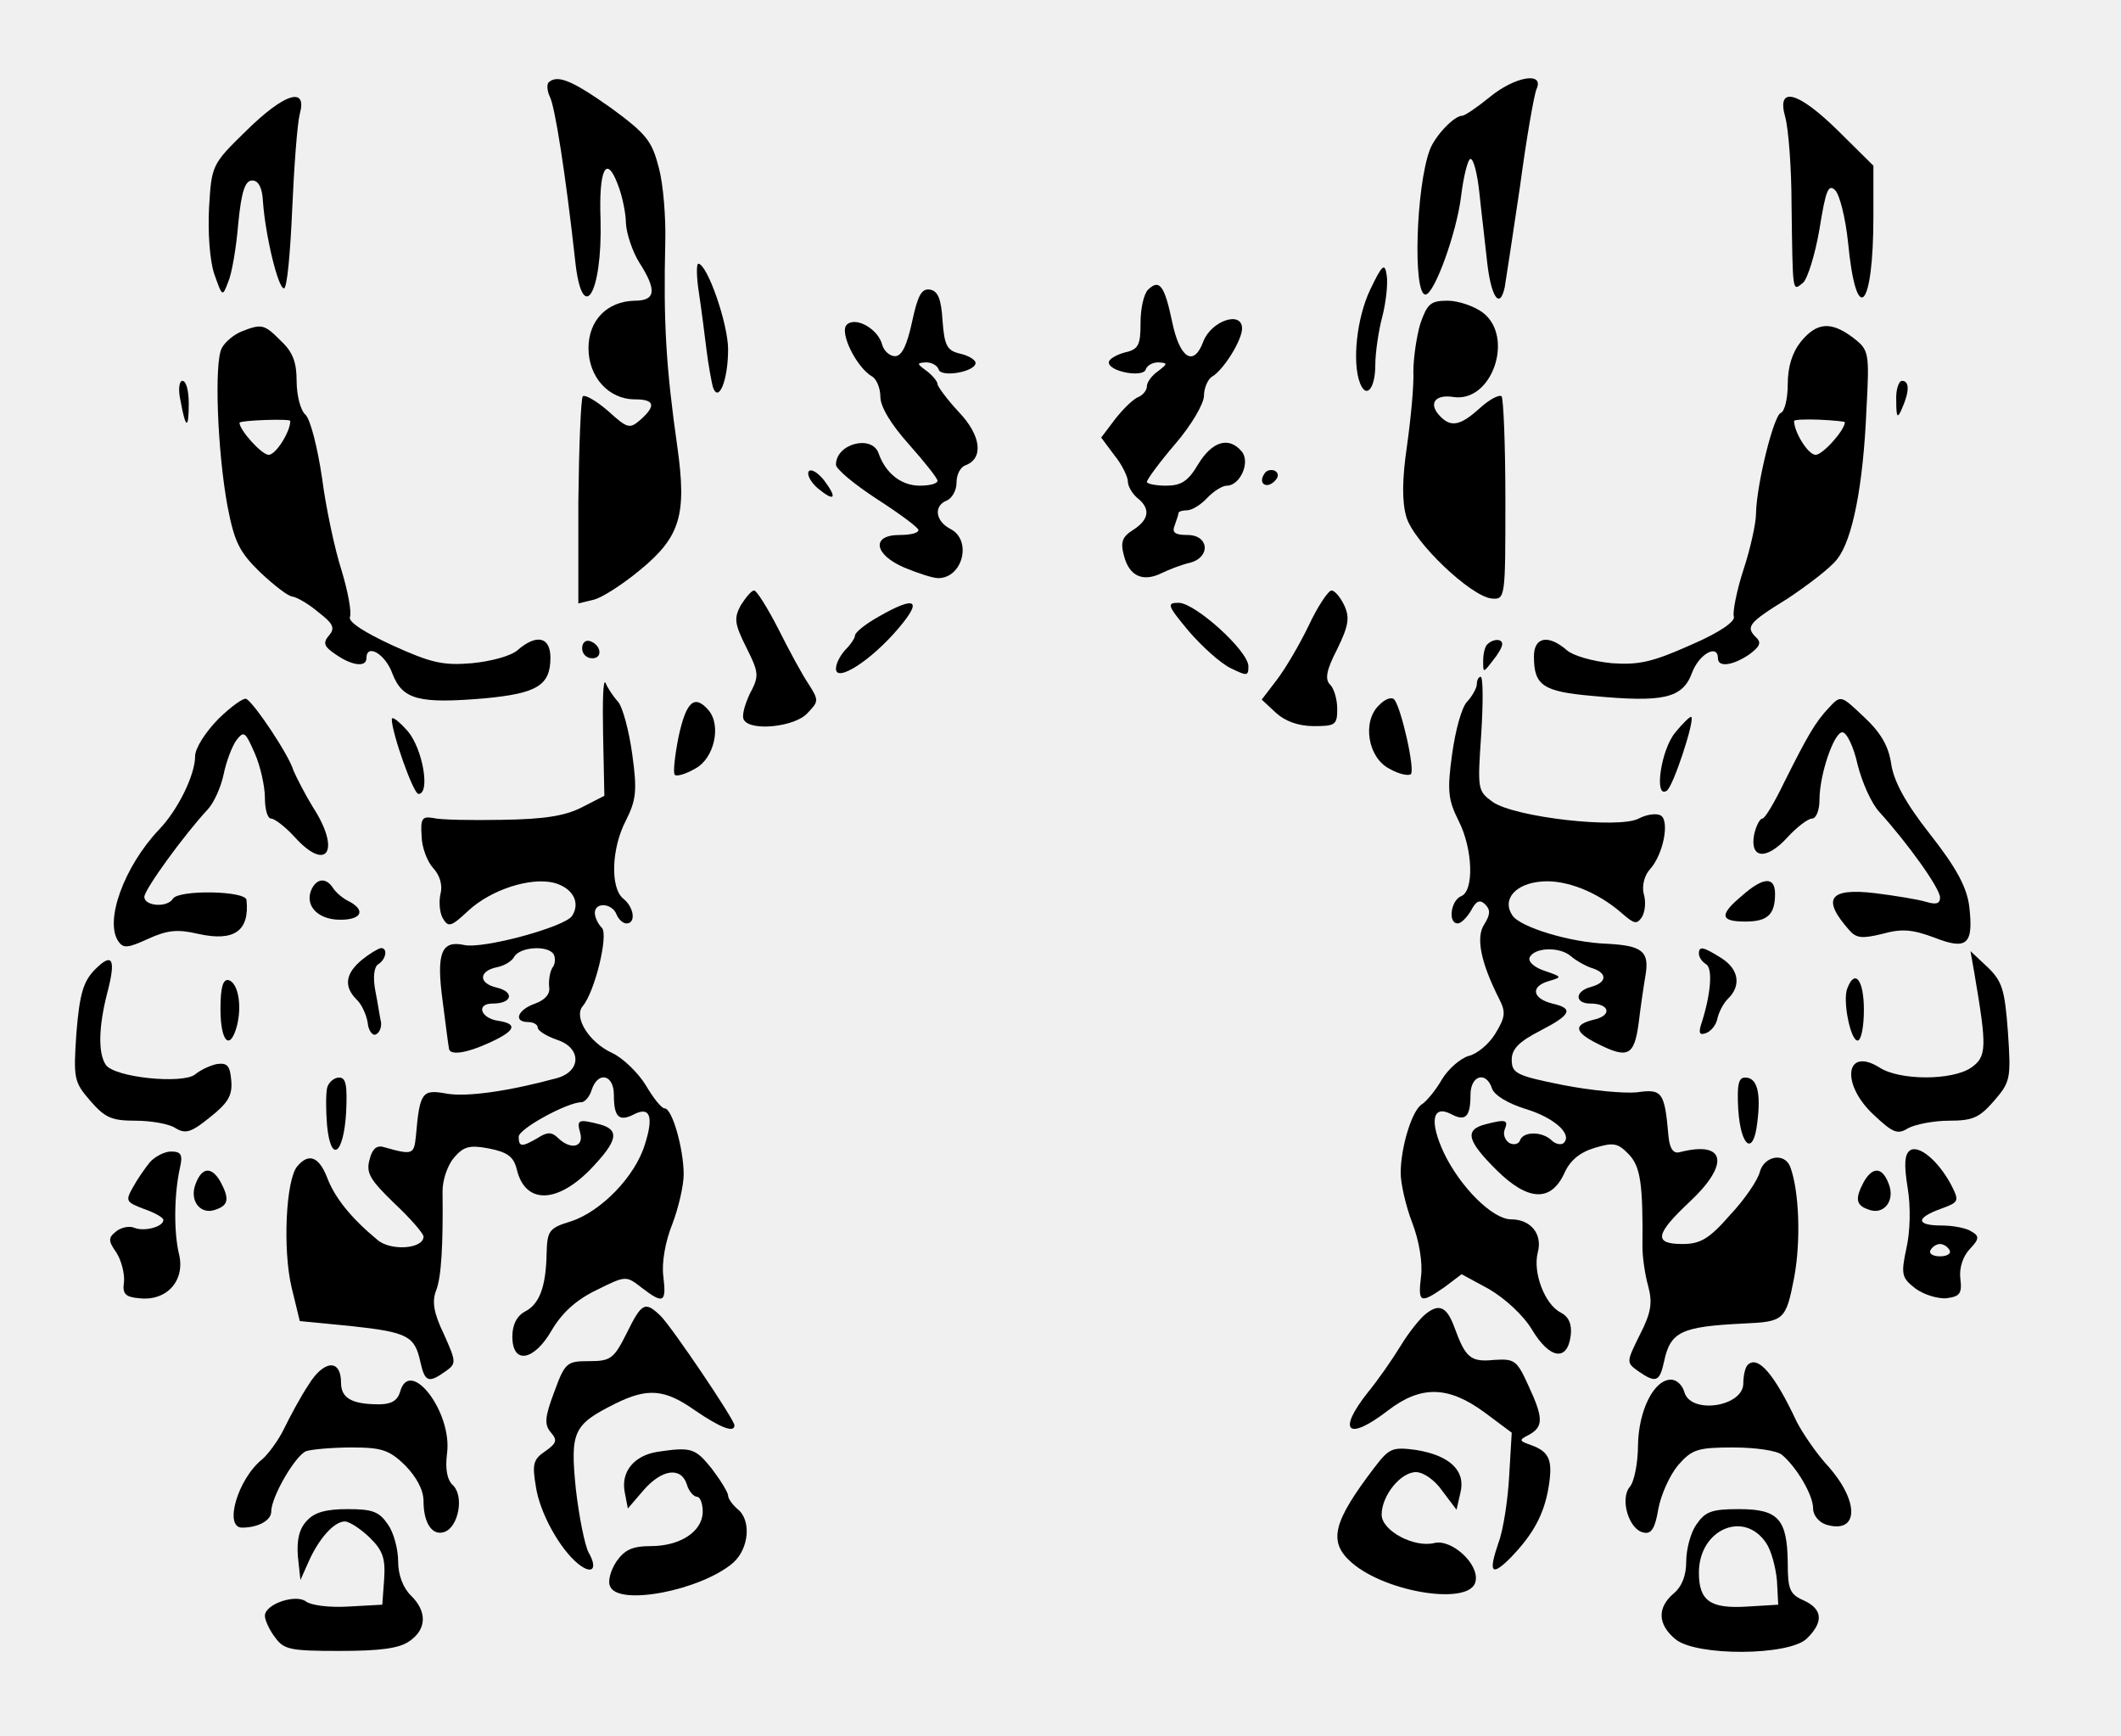
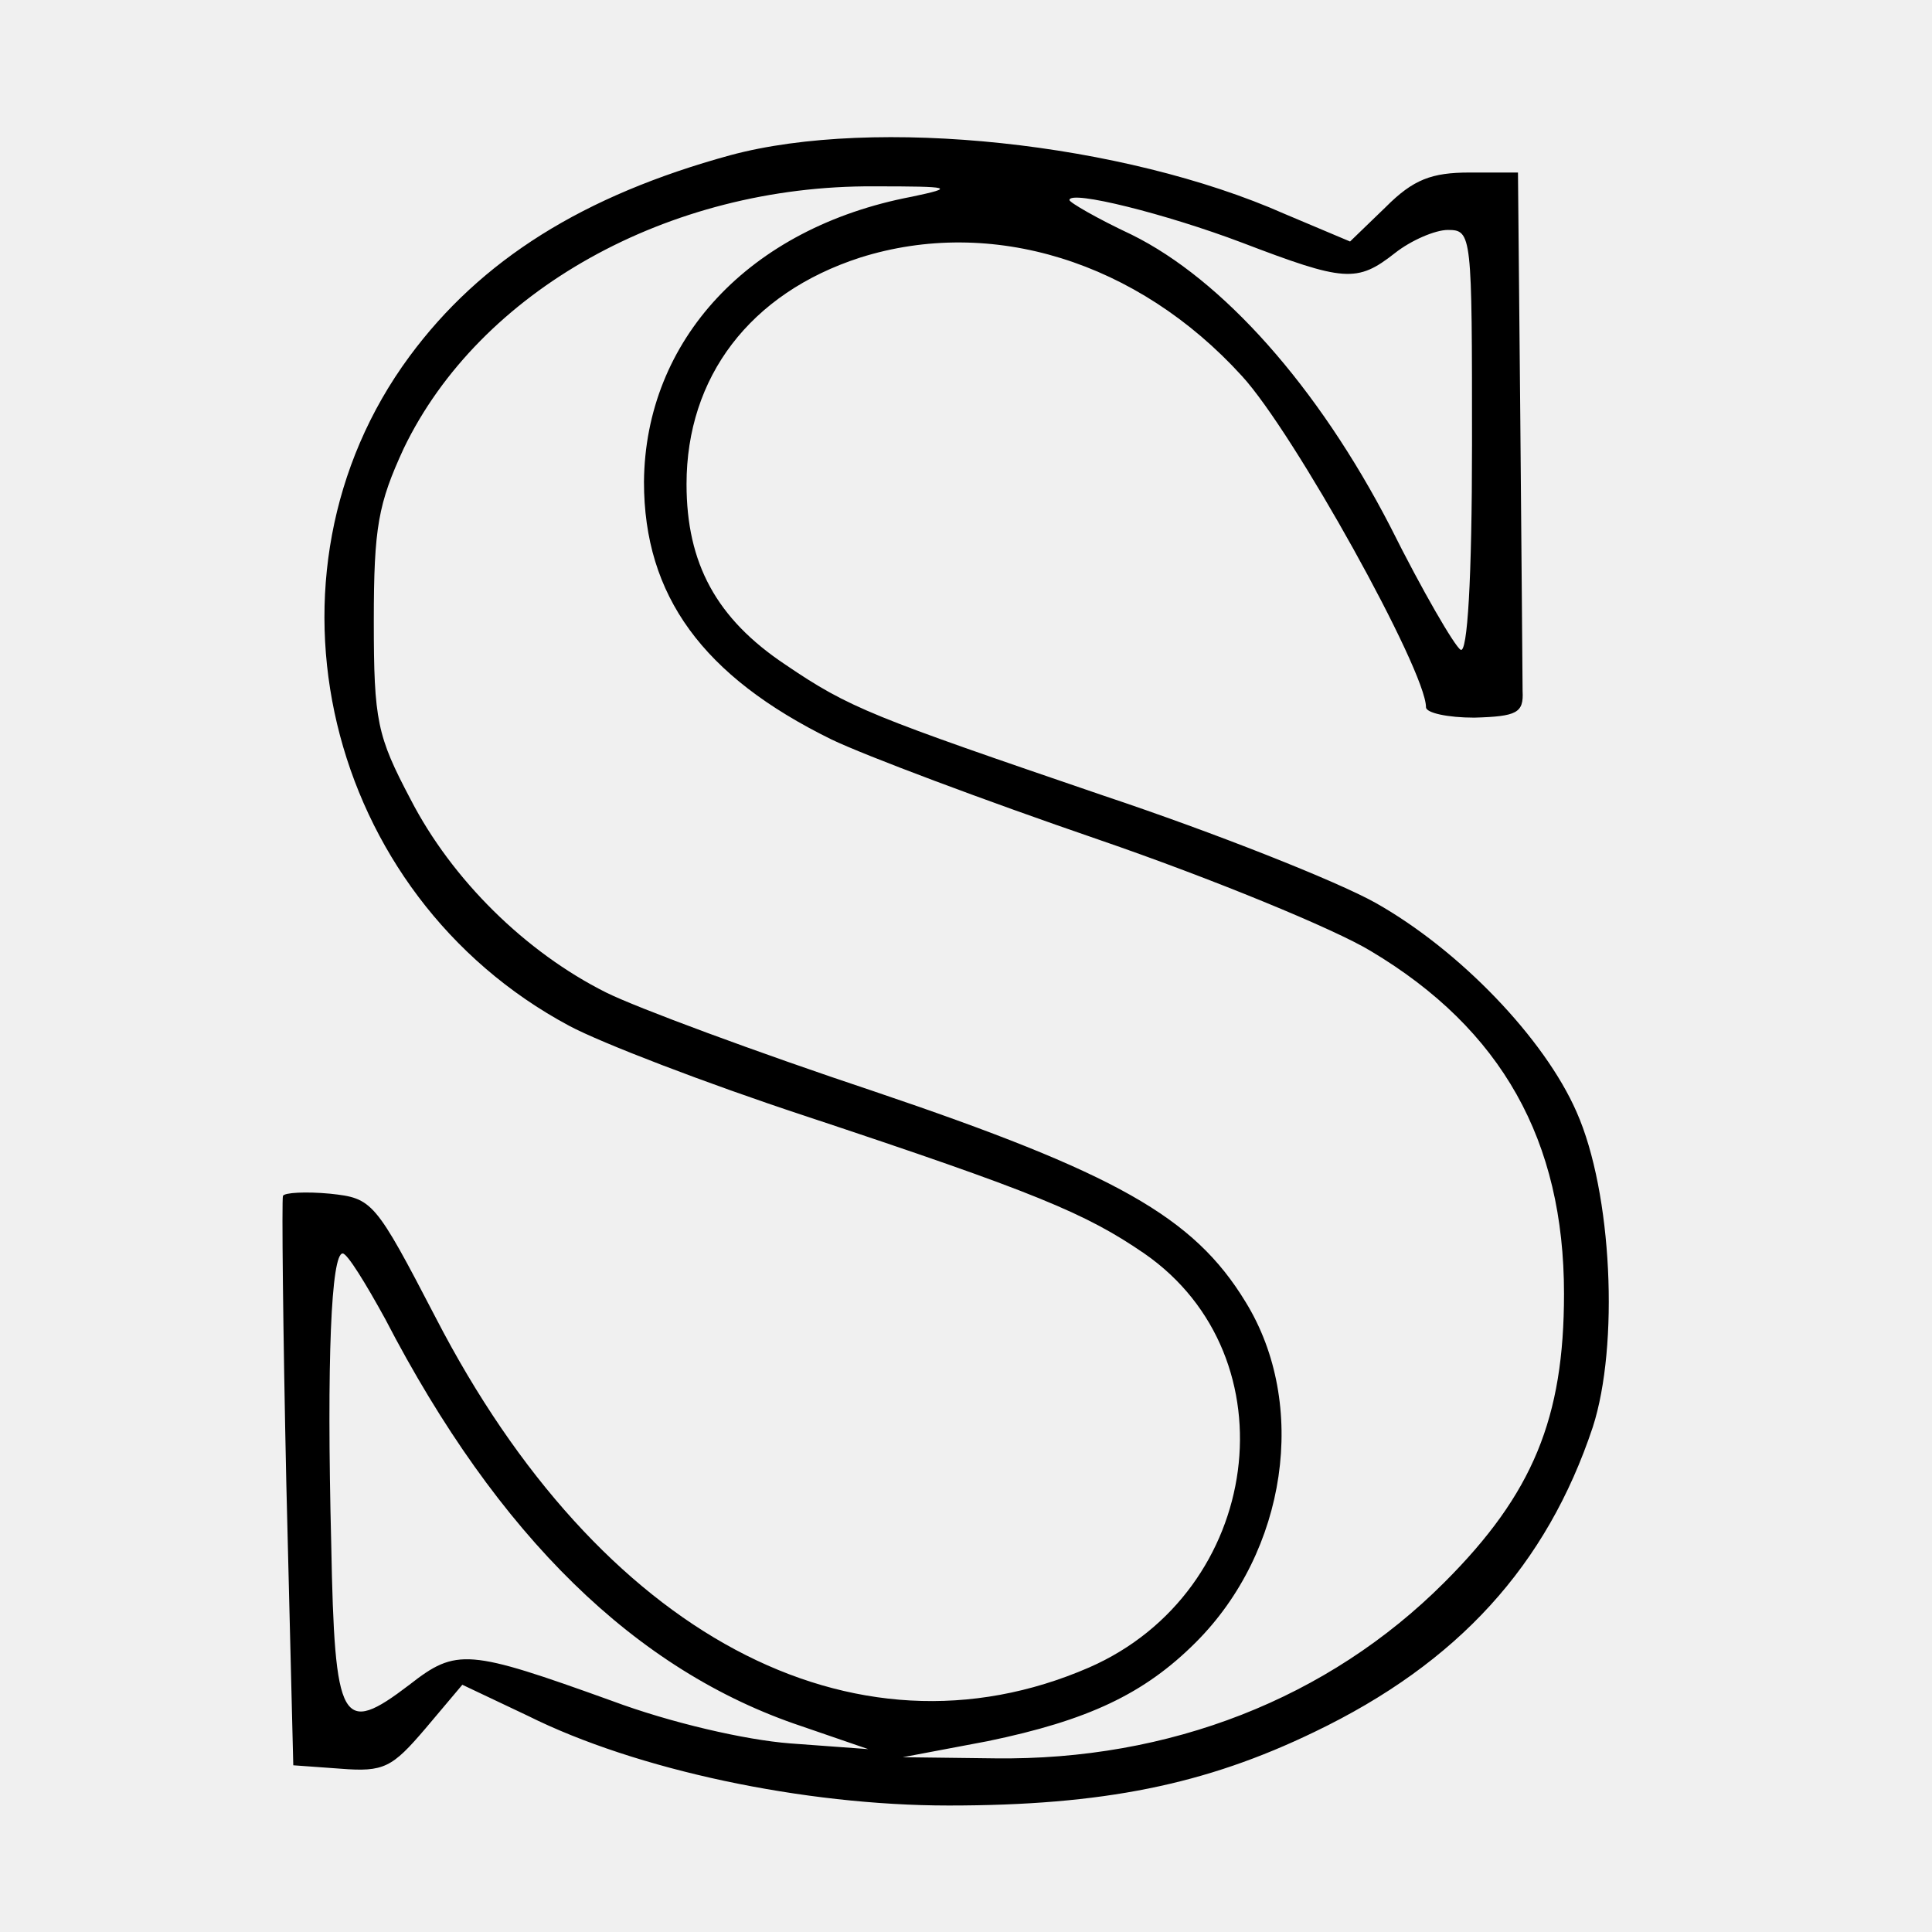
- <svg xmlns="http://www.w3.org/2000/svg" width="110" height="90" preserveAspectRatio="xMidYMid meet">
+ <svg xmlns="http://www.w3.org/2000/svg" width="100px" height="100px" viewBox="0 0 100 100" version="1.1">
  <g>
-     <g stroke="null" id="svg_1" fill="#000000" transform="translate(0,267) scale(0.1,-0.1) ">
-       <path stroke="#ffffff" fill="#000000" stroke-width="0" id="svg_2" d="m284.478,2627.245c-0.987,-1.279 -0.658,-4.476 0.658,-7.354c2.633,-4.796 8.227,-40.285 13.163,-85.046c3.62,-34.21 14.15,-17.585 13.163,21.102c-0.987,26.217 2.962,34.21 8.885,18.544c2.304,-5.755 4.278,-15.027 4.278,-20.462c0.329,-5.116 3.291,-14.387 6.911,-20.142c9.214,-14.387 8.556,-19.823 -2.304,-19.823c-14.479,-0.32 -24.023,-10.231 -24.023,-24.618c0,-15.027 10.53,-26.537 24.023,-26.537c10.201,0 11.189,-3.197 2.962,-10.551c-5.594,-4.796 -6.582,-4.796 -16.783,4.476c-5.923,5.116 -11.847,8.632 -13.163,7.673c-0.987,-1.279 -1.974,-25.897 -2.304,-54.672l0,-52.754l7.898,1.918c4.278,0.959 15.138,7.993 24.023,15.347c21.061,17.265 24.352,28.775 19.416,63.944c-5.923,41.564 -7.24,64.903 -6.252,106.147c0.329,12.469 -0.987,29.734 -3.291,38.366c-3.62,14.068 -6.252,17.585 -25.01,31.333c-20.403,14.387 -27.642,17.265 -32.25,13.109z" />
-       <path stroke="#ffffff" fill="#000000" stroke-width="0" id="svg_3" d="m772.499,2619.572c-6.252,-5.116 -12.834,-9.592 -14.15,-9.592c-4.278,0 -14.15,-10.551 -16.783,-17.585c-7.24,-19.183 -8.885,-75.134 -2.304,-75.134c4.607,0 16.125,31.972 18.428,50.516c1.316,10.87 3.62,19.823 4.936,19.823c1.645,0 3.62,-7.993 4.607,-17.585c0.987,-9.592 2.962,-25.578 3.949,-35.169c1.974,-18.544 6.582,-25.897 9.214,-13.748c0.658,4.156 4.278,27.496 7.898,52.114c3.291,24.618 7.24,47.319 8.556,50.516c4.278,9.272 -11.189,6.714 -24.352,-4.156z" />
-       <path stroke="#ffffff" fill="#000000" stroke-width="0" id="svg_4" d="m127.509,2601.987c-17.77,-17.265 -17.77,-17.904 -19.086,-39.645c-0.658,-12.789 0.329,-27.176 2.633,-34.21c4.278,-12.149 4.278,-12.149 7.24,-4.476c1.974,4.476 4.278,18.224 5.265,30.373c1.645,16.945 3.62,22.38 7.24,22.38c3.291,0 5.265,-3.837 5.594,-11.19c1.316,-17.904 7.898,-44.761 10.86,-44.761c1.645,0 3.291,18.224 4.278,40.924c0.987,22.38 2.633,44.441 3.949,49.557c3.949,14.387 -7.898,10.87 -27.972,-8.952z" />
-       <path stroke="#ffffff" fill="#000000" stroke-width="0" id="svg_5" d="m925.849,2609.341c1.645,-5.755 3.291,-26.217 3.291,-45.72c0.658,-46.359 0.329,-44.761 5.923,-40.285c2.304,1.918 6.252,14.387 8.556,27.816c3.291,20.462 4.607,23.659 8.227,20.142c2.304,-2.558 5.265,-14.387 6.582,-26.856c4.278,-44.441 13.163,-35.169 13.163,13.428l0,26.217l-18.099,17.904c-21.061,20.782 -32.25,23.659 -27.642,7.354z" />
-       <path stroke="#ffffff" fill="#000000" stroke-width="0" id="svg_6" d="m362.47,2518.221c1.316,-8.632 2.962,-21.741 3.949,-29.734c0.987,-7.993 2.633,-16.625 3.291,-19.183c2.962,-8.632 7.898,3.517 7.898,19.503c0,13.428 -10.86,44.441 -15.467,44.441c-0.987,0 -0.987,-6.714 0.329,-15.027z" />
-       <path stroke="#ffffff" fill="#000000" stroke-width="0" id="svg_7" d="m710.633,2519.819c-6.911,-14.387 -9.543,-37.727 -5.265,-48.597c3.291,-8.313 7.898,-2.558 7.898,9.592c0,6.075 1.645,17.585 3.62,24.938c1.974,7.673 2.962,17.265 2.304,21.421c-0.987,6.714 -2.304,5.755 -8.556,-7.354z" />
-       <path stroke="#ffffff" fill="#000000" stroke-width="0" id="svg_8" d="m595.456,2519.819c-2.304,-2.238 -3.949,-9.911 -3.949,-17.265c0,-11.51 -0.987,-13.748 -8.227,-15.347c-4.607,-1.279 -8.227,-3.517 -8.227,-5.116c0,-4.796 17.441,-7.993 19.086,-3.837c0.658,2.238 3.62,3.837 6.582,3.837c4.936,-0.32 4.936,-0.639 0,-4.476c-3.291,-2.238 -5.923,-5.755 -5.923,-7.993c0,-1.918 -1.974,-4.476 -4.278,-5.435c-2.633,-0.959 -7.898,-6.075 -12.176,-11.51l-7.24,-9.592l6.911,-9.272c3.949,-4.796 6.911,-11.19 6.911,-13.428c0,-2.558 2.304,-6.394 4.936,-8.632c6.911,-5.435 6.252,-11.19 -2.304,-16.625c-5.594,-3.517 -6.582,-6.394 -4.607,-13.428c2.633,-10.231 9.543,-13.748 19.416,-8.952c3.949,1.918 10.53,4.476 14.808,5.435c10.86,2.877 9.872,14.387 -1.316,14.387c-6.582,0 -8.227,1.279 -6.582,5.116c0.987,2.877 1.974,5.755 1.974,6.394c0,0.639 1.974,1.279 4.278,1.279c2.633,0 7.24,2.877 10.53,6.394c3.291,3.517 7.898,6.394 10.201,6.394c6.911,0 12.505,12.469 7.569,17.904c-6.582,7.673 -15.138,5.116 -22.377,-6.714c-5.265,-8.952 -8.885,-11.19 -16.783,-11.19c-5.265,0 -9.872,0.959 -9.872,1.918c0,1.279 6.582,10.231 14.808,19.823c8.227,9.592 14.808,20.782 14.808,24.938c0,3.837 1.974,8.632 4.278,9.911c5.923,3.517 15.467,18.863 15.467,24.938c0,9.272 -15.796,4.156 -20.074,-6.714c-4.936,-13.428 -12.176,-8.952 -16.125,9.911c-3.949,18.863 -6.582,22.7 -12.505,16.945z" />
-       <path stroke="#ffffff" fill="#000000" stroke-width="0" id="svg_9" d="m473.039,2503.194c-2.633,-12.149 -5.265,-17.904 -8.885,-17.904c-2.633,0 -5.594,2.558 -6.582,5.755c-1.974,8.313 -13.821,15.027 -18.428,10.551c-3.949,-3.837 4.936,-22.061 13.163,-26.856c2.304,-1.279 4.278,-6.075 4.278,-10.551c0,-5.116 5.594,-14.387 14.808,-24.618c8.227,-9.272 14.808,-17.585 14.808,-18.863c0,-1.599 -4.278,-2.558 -9.214,-2.558c-9.543,0 -17.77,6.394 -21.39,16.945c-3.62,9.592 -22.048,4.796 -22.048,-6.075c0,-2.238 9.543,-10.231 21.39,-17.904c11.847,-7.673 21.39,-14.707 21.39,-15.986c0,-1.599 -4.278,-2.558 -9.872,-2.558c-14.808,0 -13.163,-10.231 2.633,-16.945c6.911,-2.877 14.808,-5.435 17.441,-5.435c12.834,0 17.77,19.823 6.252,25.578c-7.898,4.156 -8.556,12.149 -1.645,14.707c2.633,1.279 4.936,5.116 4.936,9.272c0,4.156 1.974,7.993 4.607,8.952c9.543,3.517 8.227,15.347 -3.291,27.496c-6.252,6.714 -11.189,13.428 -11.189,14.707c0,1.279 -2.633,4.476 -5.594,6.714c-5.265,3.837 -5.265,4.156 -0.329,4.476c2.962,0 5.923,-1.599 6.582,-3.837c1.645,-4.156 19.086,-0.959 19.086,3.517c0,1.599 -3.62,3.837 -7.898,4.796c-6.911,1.599 -8.227,4.156 -9.214,16.945c-0.658,11.19 -2.304,15.666 -6.582,16.306c-4.278,0.639 -6.252,-2.877 -9.214,-16.625z" />
-       <path stroke="#ffffff" fill="#000000" stroke-width="0" id="svg_10" d="m736.63,2502.235c-1.974,-6.714 -3.62,-17.904 -3.62,-24.938c0.329,-7.034 -1.316,-24.299 -3.291,-38.366c-2.633,-17.904 -2.633,-29.095 -0.329,-37.088c3.949,-13.109 33.237,-40.924 44.096,-42.203c7.24,-0.639 7.24,0 7.24,51.155c0,28.455 -0.987,52.434 -1.974,53.713c-1.316,0.959 -6.252,-1.599 -11.189,-6.075c-10.53,-9.592 -15.467,-10.231 -21.39,-3.517c-5.265,6.075 -1.645,10.551 7.24,9.272c20.403,-3.517 32.25,31.333 15.467,43.802c-4.278,3.197 -12.505,6.075 -18.099,6.075c-8.885,0 -10.53,-1.599 -14.15,-11.83z" />
-       <path stroke="#ffffff" fill="#000000" stroke-width="0" id="svg_11" d="m125.205,2498.078c-3.949,-1.599 -8.556,-5.435 -10.201,-8.632c-3.949,-7.354 -2.304,-53.074 2.962,-81.848c3.62,-18.544 5.923,-23.659 17.112,-34.53c7.24,-6.714 14.479,-12.469 16.783,-12.469c1.974,-0.32 7.898,-3.517 13.163,-7.993c7.898,-6.075 8.885,-8.313 5.594,-12.149c-3.291,-3.837 -2.633,-5.755 3.62,-9.911c8.227,-5.755 15.796,-6.714 15.796,-1.918c0,7.993 9.872,2.238 13.492,-7.993c5.265,-13.428 13.492,-15.666 47.716,-12.789c27.313,2.558 34.224,6.714 34.224,21.102c0,10.87 -7.24,12.469 -17.112,3.837c-3.291,-2.877 -13.492,-5.755 -23.694,-6.714c-15.138,-1.279 -21.39,0.32 -41.135,9.272c-14.479,6.714 -23.035,12.149 -22.048,14.707c0.987,2.238 -0.987,13.109 -4.278,23.979c-3.62,11.19 -8.227,32.931 -10.201,48.278c-2.304,15.347 -5.923,30.054 -8.556,32.611c-2.633,2.238 -4.607,10.231 -4.607,17.585c0,9.592 -1.974,15.027 -8.227,20.782c-8.556,8.632 -9.872,8.952 -20.403,4.796zm25.339,-46.359c0,-5.755 -7.569,-17.585 -11.189,-17.585c-3.62,0 -15.138,12.789 -15.138,16.625c0,1.279 26.326,2.238 26.326,0.959z" />
-       <path stroke="#ffffff" fill="#000000" stroke-width="0" id="svg_12" d="m934.076,2492.963c-4.607,-5.755 -6.911,-13.109 -6.911,-22.38c0,-7.354 -1.645,-14.068 -3.62,-14.707c-3.62,-1.279 -12.505,-36.768 -12.834,-52.114c0,-5.116 -2.962,-18.544 -6.582,-29.414c-3.62,-11.19 -5.594,-22.061 -4.936,-23.979c0.987,-2.558 -7.24,-8.313 -22.048,-14.707c-20.074,-8.952 -26.984,-10.551 -41.135,-9.592c-9.872,0.959 -20.074,3.837 -23.364,6.714c-9.543,8.313 -17.112,7.034 -17.112,-3.197c0,-15.027 4.607,-18.224 30.275,-20.462c36.857,-3.517 46.729,-1.279 51.665,11.83c3.62,9.911 13.492,15.347 13.492,7.673c0,-4.796 7.569,-3.837 16.125,1.918c5.265,3.837 6.582,6.075 3.949,8.632c-5.923,5.755 -4.607,7.673 16.125,20.462c10.53,7.034 22.377,15.986 25.668,20.462c7.898,9.911 13.492,38.047 15.138,77.372c1.645,30.054 1.316,31.013 -6.911,37.407c-11.518,8.632 -18.757,7.993 -26.984,-1.918zm22.706,-41.883c0,-4.156 -11.518,-16.945 -15.138,-16.945c-3.949,0 -11.189,11.83 -11.189,17.585c0,0.639 5.923,0.959 13.163,0.639c7.24,-0.32 13.163,-0.959 13.163,-1.279z" />
-       <path stroke="#ffffff" fill="#000000" stroke-width="0" id="svg_13" d="m93.614,2462.27c2.633,-14.707 4.278,-15.347 4.278,-1.599c0,6.714 -1.316,11.83 -3.291,11.83c-1.645,0 -2.304,-4.476 -0.987,-10.231z" />
-       <path stroke="#ffffff" fill="#000000" stroke-width="0" id="svg_14" d="m983.437,2462.27c0,-8.952 0.658,-9.592 2.962,-4.156c3.949,8.952 3.949,14.387 0,14.387c-1.645,0 -3.291,-4.796 -2.962,-10.231z" />
-       <path stroke="#ffffff" fill="#000000" stroke-width="0" id="svg_15" d="m419.4,2425.502c-0.987,-1.599 0.987,-5.435 4.607,-8.632c8.885,-7.354 10.53,-5.435 3.291,4.156c-3.291,4.156 -6.911,6.075 -7.898,4.476z" />
-       <path stroke="#ffffff" fill="#000000" stroke-width="0" id="svg_16" d="m655.677,2424.223c-3.291,-4.796 0.987,-7.993 5.265,-3.837c2.304,2.238 2.304,4.156 0.329,5.435c-1.974,0.959 -4.607,0.32 -5.594,-1.599z" />
-       <path stroke="#ffffff" fill="#000000" stroke-width="0" id="svg_17" d="m384.189,2356.123c-3.62,-6.714 -3.291,-9.592 2.962,-22.061c6.582,-13.109 6.582,-14.707 1.645,-23.979c-2.633,-5.755 -4.278,-11.51 -2.962,-13.428c3.62,-6.075 26.655,-3.517 32.908,3.517c5.923,6.075 5.923,6.714 0.658,15.027c-3.291,4.796 -10.201,17.585 -15.796,28.775c-5.594,10.87 -11.189,19.823 -12.505,19.823c-1.316,0 -4.278,-3.517 -6.911,-7.673z" />
-       <path stroke="#ffffff" fill="#000000" stroke-width="0" id="svg_18" d="m678.712,2345.572c-4.936,-10.231 -12.505,-23.02 -16.783,-28.455l-7.569,-9.911l7.569,-7.034c4.607,-4.156 11.518,-6.714 19.416,-6.714c11.189,0 12.176,0.639 12.176,8.952c0,4.796 -1.645,10.551 -3.62,12.469c-2.962,2.877 -1.974,7.673 3.62,18.544c5.923,12.149 6.582,16.306 3.62,22.7c-1.974,4.156 -4.936,7.673 -6.582,7.673c-1.645,0 -7.24,-8.313 -11.847,-18.224z" />
-       <path stroke="#ffffff" fill="#000000" stroke-width="0" id="svg_19" d="m455.927,2350.368c-6.911,-3.837 -12.505,-8.313 -12.505,-9.911c0,-1.279 -2.304,-4.796 -4.936,-7.354c-2.633,-2.877 -4.936,-7.034 -4.936,-9.911c0,-7.354 18.099,4.156 32.25,20.782c12.834,15.027 9.214,17.265 -9.872,6.394z" />
-       <path stroke="#ffffff" fill="#000000" stroke-width="0" id="svg_20" d="m616.517,2342.694c6.911,-7.993 16.454,-16.625 21.719,-19.183c8.556,-4.156 9.214,-4.156 9.214,0.959c0,7.993 -27.642,32.931 -36.198,32.931c-6.252,0 -5.923,-1.279 5.265,-14.707z" />
-       <path stroke="#ffffff" fill="#000000" stroke-width="0" id="svg_21" d="m301.919,2333.742c0,-2.877 2.304,-5.116 5.265,-5.116c5.594,0 4.607,7.034 -1.316,8.952c-2.304,0.639 -3.949,-0.959 -3.949,-3.837z" />
-       <path stroke="#ffffff" fill="#000000" stroke-width="0" id="svg_22" d="m771.512,2335.98c-1.316,-0.959 -2.304,-4.796 -2.304,-8.632c0,-6.394 0,-6.394 4.936,0c2.633,3.197 4.936,7.034 4.936,8.632c0,2.877 -4.607,2.877 -7.569,0z" />
-       <path stroke="#ffffff" fill="#000000" stroke-width="0" id="svg_23" d="m312.779,2288.981l0.658,-31.652l-11.847,-6.075c-8.885,-4.476 -19.745,-6.075 -41.135,-6.394c-16.125,-0.32 -32.25,0 -35.869,0.959c-5.594,0.959 -6.582,-0.32 -5.923,-9.272c0,-5.755 2.962,-13.428 5.923,-16.625c3.62,-3.837 4.936,-8.952 3.949,-13.109c-0.987,-3.837 -0.658,-9.592 0.987,-12.789c2.962,-5.116 4.278,-4.796 13.492,3.837c11.847,10.87 31.92,17.265 44.096,14.387c9.872,-2.558 14.15,-10.231 9.543,-17.265c-3.949,-5.755 -46.4,-17.265 -55.943,-15.027c-11.847,2.558 -14.479,-4.156 -11.189,-28.775c1.645,-12.469 2.962,-23.34 3.291,-24.618c0,-4.156 8.885,-2.877 21.39,2.877c13.163,6.075 14.479,9.592 4.278,11.19c-9.214,1.279 -11.847,8.952 -2.962,8.952c10.201,0 11.518,6.075 1.974,8.313c-9.543,2.238 -9.214,8.632 0.329,10.551c3.291,0.639 7.569,2.877 8.885,5.435c2.962,5.116 17.441,6.075 20.403,1.279c0.987,-1.599 0.987,-5.116 -0.658,-7.034c-1.316,-2.238 -1.974,-6.714 -1.645,-9.911c0.658,-3.517 -1.974,-6.714 -7.24,-8.632c-9.214,-3.197 -11.518,-9.592 -3.62,-9.592c2.633,0 4.936,-1.279 4.936,-2.877c0,-1.599 4.607,-4.476 10.201,-6.394c12.505,-4.156 12.505,-16.306 -0.329,-19.823c-24.681,-6.714 -46.729,-9.911 -57.259,-7.993c-12.505,2.238 -13.821,0.959 -15.796,-22.061c-0.987,-9.592 -1.645,-9.911 -16.454,-5.755c-3.949,1.279 -6.252,-0.959 -7.569,-6.394c-1.974,-7.034 0.329,-10.551 12.834,-22.7c8.227,-7.673 15.138,-15.666 15.138,-17.265c0,-6.394 -17.112,-7.673 -24.023,-1.599c-13.492,11.19 -22.048,21.741 -25.997,32.292c-4.278,10.87 -9.543,12.789 -15.467,5.755c-5.923,-7.034 -7.569,-43.162 -2.962,-62.665l4.278,-17.585l26.326,-2.558c29.617,-3.197 33.237,-5.116 36.198,-18.544c2.304,-10.551 4.278,-11.19 12.834,-5.116c5.923,4.156 5.923,4.796 -0.658,19.503c-5.265,10.87 -6.252,16.945 -3.949,22.7c2.633,6.714 3.62,23.02 3.291,51.475c0,5.755 2.633,13.428 5.923,17.265c4.936,5.755 7.898,6.714 18.099,4.796c9.543,-1.918 12.834,-4.156 14.479,-10.87c4.278,-17.904 20.403,-17.904 37.844,-0.32c14.479,15.027 15.796,20.782 5.265,23.659c-11.189,2.877 -12.176,2.558 -10.201,-4.476c1.974,-7.354 -4.936,-8.952 -11.518,-2.558c-3.291,3.197 -5.594,3.197 -10.53,0c-8.227,-4.796 -9.872,-4.796 -9.872,0.639c0,4.156 25.339,17.904 32.579,17.904c1.645,0 4.278,2.877 5.265,6.394c3.291,9.911 11.518,7.993 11.518,-2.558c0,-11.51 2.633,-14.068 10.201,-10.231c8.556,4.476 10.53,-0.959 5.923,-15.347c-4.936,-16.625 -22.706,-34.849 -38.173,-39.965c-11.518,-3.517 -12.505,-4.796 -12.834,-16.625c-0.329,-17.265 -3.62,-26.537 -11.518,-30.373c-3.949,-2.238 -6.252,-6.714 -6.252,-12.789c0,-14.707 11.189,-12.789 20.403,3.197c5.265,8.952 12.505,15.666 23.035,20.782c15.467,7.673 15.467,7.673 23.694,1.279c11.189,-8.632 12.834,-7.673 11.189,5.755c-0.987,7.034 0.987,18.224 4.607,27.176c3.291,8.632 5.923,20.142 5.923,25.897c0,13.109 -5.923,34.21 -9.872,34.21c-1.645,0 -5.923,5.435 -9.872,12.149c-3.949,6.394 -11.847,14.068 -17.441,16.625c-11.847,5.435 -20.074,18.544 -15.138,24.299c6.252,7.354 13.492,37.088 9.872,40.604c-1.974,1.918 -3.62,5.435 -3.62,7.673c0,5.755 8.885,5.116 11.189,-0.639c0.987,-2.558 3.291,-4.796 5.265,-4.796c4.936,0 3.949,8.313 -1.645,12.789c-6.911,5.435 -6.252,26.217 1.316,40.604c5.265,10.551 5.923,15.347 3.291,34.21c-1.645,12.149 -4.936,24.299 -7.24,27.176c-2.633,2.877 -5.594,7.354 -6.582,9.911c-1.316,2.558 -1.645,-9.272 -1.316,-26.856z" />
-       <path stroke="#ffffff" fill="#000000" stroke-width="0" id="svg_24" d="m765.917,2315.198c0,-1.918 -2.304,-6.075 -4.936,-8.952c-2.962,-2.877 -6.252,-15.347 -7.898,-27.496c-2.633,-18.863 -1.974,-23.659 3.291,-34.21c7.569,-14.707 8.227,-36.768 1.316,-39.326c-5.265,-2.238 -6.911,-14.068 -1.645,-14.068c1.645,0 4.607,2.877 6.911,6.714c2.633,5.116 4.607,5.755 7.24,3.197c2.962,-2.877 2.633,-5.435 -0.329,-10.231c-4.607,-6.714 -1.974,-19.823 7.569,-38.686c3.62,-7.034 3.291,-9.592 -1.974,-18.224c-3.291,-5.435 -9.543,-10.551 -13.821,-11.51c-4.278,-1.279 -10.53,-6.714 -13.821,-12.149c-3.291,-5.755 -7.898,-11.19 -10.201,-12.789c-5.265,-2.877 -11.189,-22.38 -11.189,-35.809c0,-5.435 2.633,-16.945 5.923,-25.578c3.62,-9.272 5.594,-21.102 4.607,-28.135c-1.645,-13.748 -0.329,-14.068 12.176,-5.435l8.885,6.714l14.15,-7.673c8.227,-4.796 17.77,-13.428 22.377,-21.102c9.214,-15.347 18.428,-16.625 20.074,-2.877c0.658,5.755 -0.987,9.592 -5.265,11.83c-8.227,4.156 -14.479,20.782 -11.847,31.013c2.633,9.592 -3.62,17.265 -13.821,17.265c-9.543,0 -26.326,16.625 -34.882,34.53c-7.569,16.306 -5.923,24.938 3.62,20.142c7.569,-4.156 10.201,-1.599 10.201,9.911c0,10.231 8.227,12.469 11.189,3.197c1.316,-3.517 8.227,-7.673 17.441,-10.551c14.808,-4.476 24.352,-13.109 19.745,-17.585c-1.316,-1.279 -4.278,-0.639 -6.252,1.279c-4.936,4.796 -14.808,4.796 -16.454,0c-0.658,-1.918 -3.291,-2.558 -5.594,-1.279c-2.304,1.599 -3.291,4.476 -2.304,7.034c1.974,4.796 0.658,5.435 -10.201,2.558c-10.86,-2.877 -9.214,-8.632 5.923,-23.659c16.454,-16.306 28.301,-16.625 35.211,-1.599c2.962,6.714 8.227,10.87 15.796,13.109c9.543,2.877 11.847,2.558 17.441,-3.197c6.252,-6.394 7.569,-15.347 7.24,-48.278c0,-5.116 1.316,-14.387 2.962,-20.142c2.304,-8.632 1.645,-13.748 -4.278,-25.258c-6.911,-14.068 -7.24,-14.387 -0.987,-18.863c9.214,-6.394 11.189,-5.755 13.492,4.796c3.291,15.666 8.885,18.224 41.135,19.823c21.061,0.959 22.048,1.599 26.326,23.659c3.62,19.183 2.633,45.081 -1.974,57.55c-2.962,7.673 -13.492,5.755 -15.796,-2.558c-0.987,-4.156 -7.898,-14.387 -15.467,-22.38c-10.86,-12.469 -15.467,-15.027 -24.681,-15.027c-15.138,0 -14.15,5.116 3.949,22.061c20.732,19.503 18.428,31.652 -5.265,25.578c-3.291,-0.959 -5.265,1.599 -5.923,8.313c-1.974,23.02 -3.291,24.618 -16.454,22.7c-6.582,-0.639 -24.023,0.959 -38.502,3.837c-24.023,4.796 -26.326,6.075 -26.326,13.109c0,5.435 3.62,9.272 14.808,15.027c16.125,8.313 17.441,11.51 6.252,14.068c-10.201,2.558 -11.518,8.632 -2.304,11.51c7.569,2.238 7.569,2.238 -1.645,5.435c-4.936,1.599 -8.556,4.476 -7.898,6.714c1.974,5.435 15.467,6.075 21.39,0.959c2.962,-2.558 8.227,-5.435 11.518,-6.394c7.569,-2.558 7.24,-7.354 -0.987,-9.592c-8.556,-2.238 -8.556,-8.632 -0.329,-8.632c9.872,0 11.518,-6.075 1.974,-8.313c-10.86,-2.558 -10.53,-6.394 1.645,-12.469c15.796,-7.993 19.086,-6.394 21.39,10.551c0.987,8.313 2.633,19.503 3.62,25.258c1.974,12.149 -1.974,15.027 -20.074,15.986c-19.086,0.639 -45.083,8.632 -49.032,14.707c-5.594,8.313 1.645,16.625 15.467,17.585c12.505,0.959 28.63,-5.435 41.135,-16.306c6.582,-5.755 7.898,-6.075 10.53,-2.238c1.645,2.558 2.304,7.993 0.987,12.149c-0.987,4.156 0.329,9.592 3.291,12.789c6.911,7.673 10.201,24.938 5.594,27.816c-2.304,1.279 -7.24,0.639 -11.518,-1.599c-10.53,-5.435 -64.17,0.639 -75.688,8.632c-7.898,5.755 -7.898,6.394 -5.923,35.489c0.987,15.986 0.987,29.414 -0.329,29.414c-0.987,0 -1.974,-1.599 -1.974,-3.837z" />
-       <path stroke="#ffffff" fill="#000000" stroke-width="0" id="svg_25" d="m113.359,2297.294c-6.911,-7.034 -12.176,-15.347 -12.176,-19.503c0,-9.592 -8.885,-27.816 -18.757,-38.047c-18.099,-19.183 -28.301,-47.319 -21.061,-57.869c2.633,-3.837 4.936,-3.517 15.467,1.279c9.872,4.476 15.138,5.116 25.997,2.558c18.757,-4.156 26.655,1.599 25.01,17.585c-0.329,4.796 -35.211,5.435 -38.173,0.639c-2.962,-4.796 -14.808,-3.837 -14.808,0.959c0,3.837 20.732,32.292 32.908,45.4c3.291,3.517 6.911,11.83 8.227,18.224c1.316,6.394 4.278,14.387 6.582,17.585c3.949,5.116 4.607,4.476 9.543,-6.714c2.962,-6.714 5.265,-17.265 5.265,-23.02c0,-6.075 1.316,-10.87 3.291,-10.87c1.645,0 7.24,-4.156 12.176,-9.592c16.783,-18.544 24.023,-7.034 9.543,15.347c-3.949,6.394 -8.556,15.347 -10.201,19.183c-2.304,7.993 -20.074,34.53 -24.352,37.088c-1.316,0.959 -7.898,-3.837 -14.479,-10.231z" />
-       <path stroke="#ffffff" fill="#000000" stroke-width="0" id="svg_26" d="m715.24,2304.328c-8.885,-8.313 -5.923,-27.176 5.265,-32.931c4.936,-2.877 9.872,-3.837 11.189,-2.877c2.304,2.238 -4.936,34.21 -8.556,38.686c-1.316,1.599 -4.936,0.32 -7.898,-2.877z" />
-       <path stroke="#ffffff" fill="#000000" stroke-width="0" id="svg_27" d="m948.555,2303.049c-7.24,-7.673 -11.189,-14.707 -23.364,-39.006c-4.936,-10.231 -9.872,-18.544 -11.189,-18.544c-1.316,0 -3.291,-3.837 -4.278,-8.313c-2.304,-12.469 6.252,-13.428 17.112,-1.599c4.936,5.435 10.86,9.911 12.834,9.911c2.304,0 3.949,4.476 3.949,9.592c0,13.428 7.569,35.169 11.847,35.169c2.304,0 5.923,-7.673 7.898,-16.625c2.304,-9.272 7.24,-20.462 11.518,-24.938c14.479,-15.986 31.262,-39.326 31.262,-44.121c0,-3.197 -1.974,-3.837 -7.24,-2.238c-4.278,1.279 -16.125,3.197 -26.326,4.476c-24.023,2.877 -27.972,-2.877 -13.492,-19.183c3.62,-4.156 6.582,-4.476 17.112,-1.918c10.201,2.877 15.796,2.238 26.984,-1.918c17.112,-6.714 20.403,-3.517 18.099,16.306c-1.316,9.911 -6.582,19.823 -20.403,37.407c-12.834,16.306 -18.757,27.496 -20.074,36.448c-1.316,8.952 -5.265,15.986 -13.821,23.979c-12.176,11.51 -12.176,11.83 -18.428,5.116z" />
-       <path stroke="#ffffff" fill="#000000" stroke-width="0" id="svg_28" d="m351.939,2288.022c-1.974,-9.911 -2.962,-18.863 -1.974,-19.823c0.987,-0.959 5.594,0.32 10.53,3.197c9.872,5.116 13.821,22.38 6.911,30.373c-7.24,8.313 -11.518,4.476 -15.467,-13.748z" />
-       <path stroke="#ffffff" fill="#000000" stroke-width="0" id="svg_29" d="m203.196,2296.974c0,-7.034 11.189,-38.686 13.821,-38.686c6.252,0 2.304,23.34 -5.594,32.611c-4.607,5.116 -8.227,7.993 -8.227,6.075z" />
-       <path stroke="#ffffff" fill="#000000" stroke-width="0" id="svg_30" d="m868.918,2290.26c-7.569,-8.952 -11.189,-34.53 -4.607,-30.373c3.291,1.599 14.808,36.768 12.834,38.366c-0.658,0.32 -4.278,-3.197 -8.227,-7.993z" />
-       <path stroke="#ffffff" fill="#000000" stroke-width="0" id="svg_31" d="m161.404,2208.412c-3.291,-7.993 3.291,-15.027 14.15,-15.347c11.518,-0.32 14.479,4.476 5.923,9.272c-3.62,1.599 -7.569,5.116 -8.885,7.354c-3.62,5.435 -8.556,4.796 -11.189,-1.279z" />
-       <path stroke="#ffffff" fill="#000000" stroke-width="0" id="svg_32" d="m903.471,2205.535c-11.847,-9.911 -11.518,-13.428 1.645,-13.428c11.518,0 15.467,3.517 15.467,14.387c0,8.952 -5.923,8.952 -17.112,-0.959z" />
-       <path stroke="#ffffff" fill="#000000" stroke-width="0" id="svg_33" d="m187.73,2172.284c-8.556,-7.034 -9.543,-13.748 -2.962,-20.462c2.633,-2.238 5.265,-7.993 5.923,-12.149c0.329,-4.156 2.633,-7.034 4.278,-6.075c1.974,0.959 2.962,3.837 2.633,6.394c-0.658,2.558 -1.645,9.911 -2.962,16.306c-1.316,7.034 -0.658,12.469 1.645,13.748c3.949,2.558 4.936,8.313 1.316,8.313c-1.645,-0.32 -5.923,-2.877 -9.872,-6.075z" />
-       <path stroke="#ffffff" fill="#000000" stroke-width="0" id="svg_34" d="m881.094,2175.481c0,-1.918 1.645,-4.156 3.62,-5.435c3.62,-1.918 2.633,-15.027 -1.974,-29.734c-1.974,-5.755 -1.645,-7.354 1.974,-6.075c2.633,0.959 5.265,4.156 5.923,7.354c0.658,3.197 2.962,7.993 5.594,10.551c6.911,6.714 5.594,15.347 -3.62,21.102c-9.214,5.755 -11.518,6.394 -11.518,2.238z" />
-       <path stroke="#ffffff" fill="#000000" stroke-width="0" id="svg_35" d="m49.189,2167.168c-5.923,-6.075 -7.898,-12.469 -9.543,-32.611c-1.645,-23.979 -1.316,-25.578 7.24,-35.489c7.569,-8.632 10.86,-10.231 23.364,-10.231c7.898,0 17.441,-1.599 20.732,-3.837c5.265,-3.197 8.227,-2.238 18.099,5.755c9.214,7.354 11.518,11.19 10.86,18.863c-0.658,7.673 -1.974,9.272 -7.24,8.632c-3.62,-0.639 -8.885,-3.197 -11.518,-5.435c-6.582,-5.116 -42.122,-1.599 -46.4,5.116c-3.949,6.075 -3.62,19.503 0.658,36.448c4.936,18.544 2.962,22.061 -6.252,12.789z" />
-       <path stroke="#ffffff" fill="#000000" stroke-width="0" id="svg_36" d="m1023.913,2165.57c6.582,-38.686 6.582,-43.482 -1.645,-49.237c-9.872,-6.714 -36.857,-6.714 -47.387,0c-17.77,11.19 -20.403,-8.313 -3.291,-24.299c10.201,-9.592 12.505,-10.551 18.099,-7.034c3.62,1.918 13.163,3.837 21.061,3.837c12.505,0 15.796,1.599 23.364,10.231c8.556,9.911 8.885,11.51 7.24,35.809c-1.645,22.061 -2.962,26.217 -10.53,33.571l-8.885,8.313l1.974,-11.19z" />
-       <path stroke="#ffffff" fill="#000000" stroke-width="0" id="svg_37" d="m114.346,2146.706c0,-16.945 4.936,-22.061 8.556,-8.632c2.633,10.551 0.658,22.061 -4.278,23.659c-2.962,0.639 -4.278,-3.517 -4.278,-15.027z" />
-       <path stroke="#ffffff" fill="#000000" stroke-width="0" id="svg_38" d="m958.098,2157.577c-2.633,-6.394 1.645,-27.176 5.265,-27.176c1.974,0 3.291,7.354 3.291,15.986c0,15.347 -4.607,21.421 -8.556,11.19z" />
-       <path stroke="#ffffff" fill="#000000" stroke-width="0" id="svg_39" d="m169.631,2105.782c-0.658,-3.197 -0.658,-11.83 0,-19.503c1.974,-19.823 8.556,-15.027 9.872,6.714c0.658,14.068 0,18.224 -3.62,18.224c-2.633,0 -5.594,-2.558 -6.252,-5.435z" />
-       <path stroke="#ffffff" fill="#000000" stroke-width="0" id="svg_40" d="m901.497,2094.592c1.316,-19.503 7.898,-24.299 9.872,-6.714c1.974,15.347 0,23.34 -6.252,23.34c-3.62,0 -4.278,-3.837 -3.62,-16.625z" />
-       <path stroke="#ffffff" fill="#000000" stroke-width="0" id="svg_41" d="m990.677,2073.49c-2.962,-1.918 -3.291,-7.354 -1.316,-19.503c1.645,-9.911 1.316,-22.7 -0.658,-31.333c-2.962,-13.748 -2.304,-15.347 4.607,-20.782c4.278,-3.197 11.518,-5.435 16.125,-5.116c6.911,0.959 8.227,2.238 7.24,10.231c-0.658,5.435 1.316,11.51 4.936,15.347c4.936,5.116 4.936,6.714 0.987,8.952c-2.633,1.918 -9.872,3.197 -15.467,3.197c-13.492,0 -13.821,3.837 -0.658,8.632c9.543,3.517 9.872,3.837 5.265,12.789c-6.582,12.149 -16.454,20.462 -21.061,17.585zm20.403,-51.795c0.987,-1.599 -0.987,-3.197 -4.936,-3.197c-3.949,0 -5.923,1.599 -4.936,3.197c0.987,1.918 3.291,3.197 4.936,3.197c1.645,0 3.949,-1.279 4.936,-3.197z" />
-       <path stroke="#ffffff" fill="#000000" stroke-width="0" id="svg_42" d="m77.818,2067.415c-2.633,-3.197 -6.582,-8.952 -8.885,-13.109c-3.949,-7.034 -3.62,-7.673 5.594,-11.19c5.594,-1.918 10.201,-4.476 10.201,-5.755c0,-3.517 -9.543,-6.075 -14.808,-4.156c-2.633,1.279 -7.24,0.32 -9.872,-1.918c-3.949,-3.197 -3.949,-4.796 0.329,-10.87c2.633,-4.156 4.278,-10.87 3.949,-15.027c-0.987,-6.394 0.658,-7.993 7.898,-8.632c14.15,-1.599 23.694,8.952 20.732,22.38c-2.962,11.83 -2.633,31.652 0.329,45.081c1.645,7.034 0.658,8.632 -4.607,8.632c-3.291,0 -8.227,-2.558 -10.86,-5.435z" />
-       <path stroke="#ffffff" fill="#000000" stroke-width="0" id="svg_43" d="m101.512,2056.225c-3.62,-8.952 2.633,-16.625 10.53,-13.428c6.582,2.238 6.911,5.755 2.304,14.387c-4.607,7.993 -9.543,7.673 -12.834,-0.959z" />
-       <path stroke="#ffffff" fill="#000000" stroke-width="0" id="svg_44" d="m966.654,2057.184c-4.607,-8.632 -4.278,-12.149 2.304,-14.387c7.898,-3.197 14.15,4.476 10.53,13.428c-3.291,8.632 -8.227,8.952 -12.834,0.959z" />
-       <path stroke="#ffffff" fill="#000000" stroke-width="0" id="svg_45" d="m324.955,1978.533c-6.582,-13.109 -8.227,-14.387 -19.416,-14.387c-11.518,0 -12.505,-0.639 -18.099,-15.986c-4.936,-13.109 -5.265,-16.945 -1.645,-21.102c3.291,-3.837 2.962,-5.435 -2.962,-9.592c-6.252,-4.156 -6.911,-6.714 -4.936,-18.224c1.974,-13.748 12.505,-32.611 22.048,-40.285c7.24,-5.755 10.201,-2.558 5.265,6.075c-1.974,3.837 -4.936,18.544 -6.582,32.931c-2.962,29.734 -1.316,33.251 20.403,44.121c16.783,8.313 25.668,7.673 41.464,-3.517c13.163,-8.952 20.403,-11.83 20.403,-7.673c0,2.877 -31.92,50.196 -38.173,56.59c-8.227,7.993 -9.872,7.034 -17.77,-8.952z" />
-       <path stroke="#ffffff" fill="#000000" stroke-width="0" id="svg_46" d="m739.591,1988.764c-2.962,-2.238 -8.885,-9.592 -13.163,-16.625c-4.278,-7.034 -11.847,-17.904 -17.112,-24.299c-16.125,-20.462 -10.201,-25.258 10.53,-9.272c17.112,13.109 31.262,12.789 50.02,-0.959l14.15,-10.551l-1.316,-22.38c-0.658,-12.149 -2.962,-27.816 -5.594,-34.849c-5.265,-15.347 -3.62,-17.585 6.252,-7.673c11.847,12.149 17.441,22.7 19.745,36.448c2.304,14.068 0.658,18.544 -9.214,22.061c-6.252,2.238 -6.252,2.558 -0.658,5.435c7.24,4.156 7.24,8.632 -0.658,25.578c-5.923,13.109 -7.24,13.748 -17.77,13.109c-12.176,-1.279 -14.808,1.279 -20.403,16.625c-3.949,10.87 -7.898,12.789 -14.808,7.354z" />
-       <path stroke="#ffffff" fill="#000000" stroke-width="0" id="svg_47" d="m160.087,1951.997c-4.278,-6.394 -9.872,-16.945 -12.834,-23.02c-2.962,-6.075 -8.227,-13.109 -11.189,-15.666c-12.834,-10.231 -20.074,-35.489 -10.53,-35.489c8.556,0 15.138,3.837 15.138,8.313c0,7.673 12.505,29.095 18.099,31.333c2.962,0.959 13.492,1.918 23.694,1.918c15.467,0 19.416,-1.279 27.642,-9.272c5.923,-6.075 9.543,-12.789 9.543,-18.544c0,-11.51 4.607,-18.224 10.86,-15.986c7.24,2.558 10.201,18.224 4.607,23.979c-3.291,2.877 -4.278,8.632 -3.291,16.625c2.962,21.421 -19.416,50.516 -24.352,31.972c-1.316,-4.476 -4.607,-6.394 -10.86,-6.394c-14.15,0 -19.745,3.197 -19.745,11.19c0,12.469 -8.885,11.83 -16.783,-0.959z" />
-       <path stroke="#ffffff" fill="#000000" stroke-width="0" id="svg_48" d="m906.433,1962.228c-1.316,-1.279 -2.304,-5.435 -2.304,-9.592c0,-12.149 -27.313,-16.306 -30.604,-4.476c-0.987,3.517 -3.949,6.394 -6.911,6.394c-8.885,0 -16.783,-15.986 -17.112,-33.89c0,-9.272 -1.974,-19.183 -4.278,-21.741c-5.265,-6.394 -0.329,-22.38 7.24,-23.659c3.949,-0.959 5.923,2.238 7.569,12.149c1.316,7.354 5.923,17.585 10.201,22.7c7.24,8.313 10.201,9.272 28.63,9.272c11.518,0 22.706,-1.599 25.339,-3.837c7.569,-6.394 16.125,-20.782 16.125,-27.816c0,-3.517 2.962,-7.034 6.582,-8.313c16.783,-5.116 17.77,11.19 1.645,29.734c-6.582,7.034 -13.821,17.904 -16.783,23.659c-11.518,24.618 -20.074,34.53 -25.339,29.414z" />
-       <path stroke="#ffffff" fill="#000000" stroke-width="0" id="svg_49" d="m341.08,1917.147c-12.176,-1.918 -19.086,-10.231 -17.112,-20.782l1.645,-8.632l8.227,9.592c9.543,10.87 19.416,12.149 22.377,2.877c0.987,-3.517 3.62,-6.394 5.265,-6.394c1.645,0 2.962,-3.517 2.962,-7.673c0,-10.231 -11.518,-17.904 -26.984,-17.904c-9.543,0 -13.492,-1.918 -17.77,-7.993c-2.962,-4.476 -4.607,-10.231 -3.291,-12.789c3.949,-10.551 47.058,-2.238 63.841,12.149c8.227,7.354 9.543,22.061 2.304,27.816c-2.633,2.238 -4.936,5.435 -4.936,7.034c0,1.599 -3.949,7.993 -8.556,14.068c-8.556,10.551 -10.53,11.19 -27.972,8.632z" />
-       <path stroke="#ffffff" fill="#000000" stroke-width="0" id="svg_50" d="m712.936,1909.154c-21.719,-28.455 -24.352,-38.686 -11.847,-49.557c18.099,-15.666 61.866,-22.38 64.17,-9.592c1.974,8.952 -12.505,22.061 -21.39,19.823c-10.53,-2.558 -27.313,6.394 -27.313,14.707c0,9.911 9.872,22.061 17.77,22.061c3.949,0 9.872,-4.156 13.821,-9.911l7.24,-9.592l1.974,8.632c2.962,11.51 -5.265,19.503 -23.035,22.38c-12.176,1.599 -13.821,0.959 -21.39,-8.952z" />
-       <path stroke="#ffffff" fill="#000000" stroke-width="0" id="svg_51" d="m159.1,1881.338c-3.949,-4.156 -5.265,-9.911 -4.607,-18.544l1.316,-12.149l4.278,9.592c5.265,11.83 13.163,20.782 18.757,20.782c2.304,0 8.227,-3.837 12.834,-8.313c6.911,-6.714 8.227,-10.87 7.569,-21.421l-0.987,-13.428l-17.441,-0.959c-9.872,-0.639 -19.416,0.639 -22.048,2.558c-5.265,4.156 -21.39,-1.279 -21.39,-7.354c0,-2.238 2.304,-7.354 5.265,-11.19c4.607,-6.394 7.898,-7.034 33.566,-7.034c20.732,0 30.933,1.279 36.198,5.116c8.885,6.075 9.214,15.347 0.658,23.659c-3.949,3.837 -6.582,10.551 -6.582,17.585c0,6.394 -2.304,15.027 -5.265,19.183c-4.607,6.714 -7.898,7.993 -21.061,7.993c-10.86,0 -17.112,-1.599 -21.061,-6.075z" />
-       <path stroke="#ffffff" fill="#000000" stroke-width="0" id="svg_52" d="m879.778,1879.42c-2.962,-4.156 -5.265,-12.789 -5.265,-19.183c0,-7.354 -2.304,-13.109 -6.582,-16.625c-8.556,-7.354 -8.227,-15.986 0.987,-23.659c10.86,-8.952 58.905,-8.632 68.119,0.32c8.885,8.632 8.227,15.347 -1.645,19.823c-7.24,3.197 -8.227,5.755 -8.227,19.823c-0.329,22.38 -4.936,27.496 -25.339,27.496c-14.15,0 -17.441,-1.279 -22.048,-7.993zm36.198,-9.592c2.633,-3.837 4.936,-12.469 5.594,-19.503l0.658,-12.469l-15.796,-0.959c-19.416,-1.279 -25.339,2.877 -25.339,17.585c0,22.38 23.364,32.611 34.882,15.347z" />
-     </g>
+     <path style="stroke:none;fill-rule:nonzero;fill:rgb(0%,0%,0%);fill-opacity:1;" d="M 37.797 8.035 C 30.18 10.121 24.879 13.453 21.191 18.453 C 12.855 29.762 16.785 46.309 29.465 53.098 C 31.129 53.988 36.547 56.07 41.605 57.738 C 53.629 61.727 56.191 62.797 59.227 64.879 C 66.965 70.238 65.355 82.379 56.371 86.309 C 44.168 91.605 31.012 84.582 22.559 68.215 C 19.402 62.145 19.285 62.023 17.082 61.785 C 15.832 61.668 14.703 61.727 14.645 61.902 C 14.582 62.082 14.645 68.75 14.82 76.785 L 15.18 91.371 L 17.621 91.547 C 19.879 91.727 20.297 91.488 22.023 89.465 L 23.93 87.203 L 27.32 88.809 C 32.918 91.605 41.605 93.453 49.105 93.453 C 57.082 93.453 62.379 92.379 68.035 89.645 C 75.477 86.07 80.059 81.012 82.441 73.871 C 83.809 69.645 83.453 61.727 81.605 57.559 C 79.941 53.75 75.535 49.168 71.191 46.727 C 69.168 45.598 62.855 43.098 57.145 41.191 C 45.121 37.082 43.988 36.668 40.652 34.402 C 37.082 32.023 35.535 29.168 35.535 25.059 C 35.535 19.523 38.809 15.18 44.523 13.332 C 51.309 11.191 58.871 13.512 64.285 19.465 C 66.965 22.379 73.809 34.703 73.809 36.605 C 73.809 36.902 74.941 37.145 76.309 37.145 C 78.512 37.082 78.871 36.902 78.809 35.773 C 78.809 35.121 78.75 28.75 78.691 21.727 L 78.57 8.93 L 76.07 8.93 C 74.105 8.93 73.152 9.285 71.727 10.715 L 69.879 12.5 L 66.488 11.07 C 58.152 7.379 45.297 6.012 37.797 8.035 Z M 47.203 10.18 C 38.75 11.785 33.395 17.621 33.332 24.941 C 33.332 30.832 36.371 35 43.035 38.273 C 44.762 39.105 50.953 41.43 56.848 43.453 C 62.738 45.477 69.105 48.098 70.953 49.227 C 77.738 53.273 80.953 59.047 80.953 66.965 C 80.953 73.395 79.348 77.32 74.762 81.902 C 68.75 87.918 60.535 91.129 51.488 91.012 L 46.727 90.953 L 51.129 90.121 C 56.309 89.047 59.227 87.68 61.902 85 C 66.605 80.297 67.738 72.68 64.465 67.379 C 61.785 62.977 57.738 60.715 45.238 56.488 C 39.168 54.465 32.918 52.145 31.371 51.371 C 27.203 49.285 23.395 45.535 21.25 41.371 C 19.523 38.098 19.348 37.32 19.348 32.145 C 19.348 27.262 19.582 26.07 20.895 23.215 C 24.82 15.059 34.582 9.582 45.238 9.645 C 49.285 9.645 49.465 9.703 47.203 10.18 Z M 64.285 12.559 C 69.582 14.582 70.238 14.645 72.203 13.098 C 73.035 12.441 74.285 11.902 74.941 11.902 C 76.191 11.902 76.191 12.145 76.191 22.977 C 76.191 30 75.953 33.871 75.598 33.629 C 75.297 33.453 73.629 30.598 71.965 27.262 C 68.215 20 63.273 14.465 58.57 12.145 C 56.785 11.309 55.355 10.477 55.355 10.355 C 55.355 9.82 60.355 11.07 64.285 12.559 Z M 19.941 68.273 C 25.773 79.523 32.918 86.488 41.488 89.348 L 44.941 90.535 L 40.895 90.238 C 38.57 90.059 34.703 89.168 31.668 88.035 C 24.227 85.355 23.629 85.297 21.191 87.203 C 17.68 89.879 17.32 89.285 17.145 79.941 C 16.902 70.355 17.145 64.879 17.738 64.879 C 17.977 64.879 18.93 66.43 19.941 68.273 Z M 19.941 68.273 " />
  </g>
</svg>
